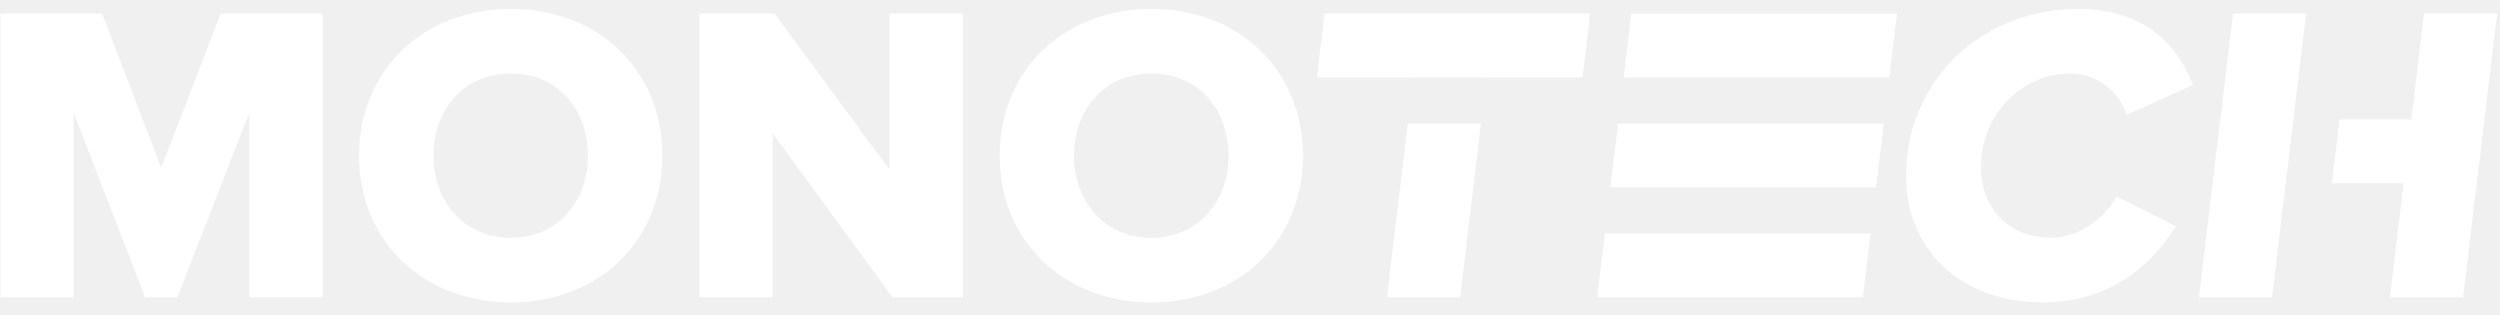
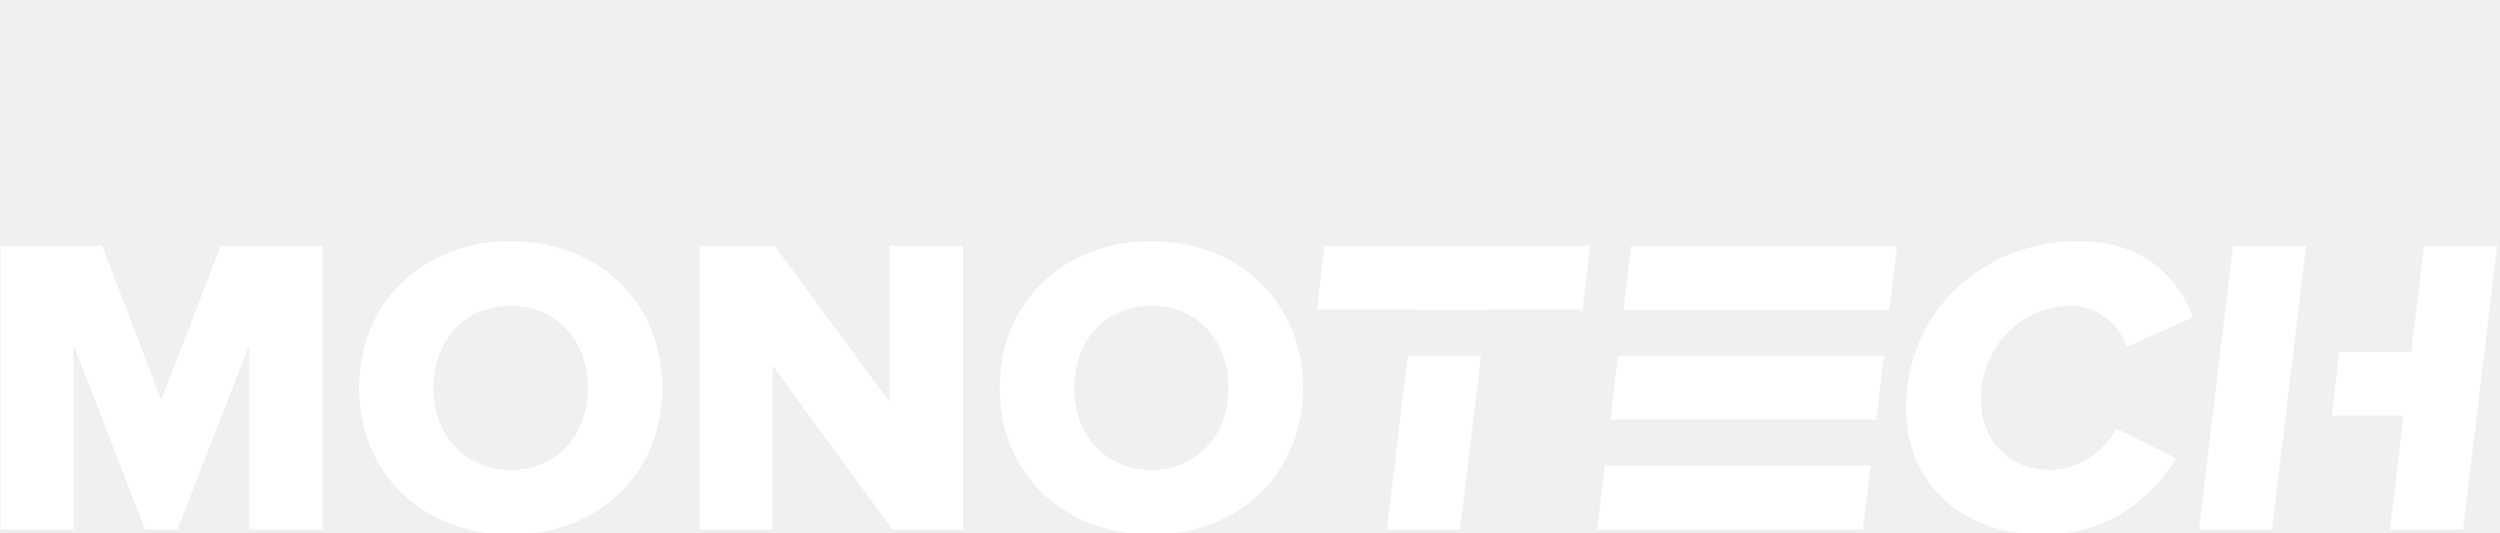
- <svg xmlns="http://www.w3.org/2000/svg" width="183" height="23" viewBox="0 0 183 23">
-   <g id="Page-1" fill="none" fill-rule="evenodd">
-     <g id="mono" transform="translate(-.333 .377)" fill="#FFF">
-       <path d="M119.18 5.295l.562-4.67h19.45l-.563 4.67h-19.45" id="Fill-1" />
-       <path d="M117.248 21.385l.56-4.67h19.45l-.562 4.67h-19.448" id="Fill-2" />
-       <path d="M118.214 13.34l.562-4.67h19.448l-.56 4.67h-19.45" id="Fill-3" />
-       <path d="M139.935 11.017c.77-6.414 6.148-10.742 12.53-10.742 5.013 0 7.35 2.834 8.39 5.574l-4.87 2.178c-.486-1.65-2.096-3.02-4.088-3.02-3.394 0-6.106 2.615-6.514 6.01-.408 3.393 1.676 6.008 5.07 6.008 1.992 0 3.93-1.37 4.815-3.02l4.345 2.18c-1.66 2.677-4.716 5.573-9.73 5.573-6.382 0-10.715-4.36-9.948-10.743" id="Fill-4" />
-       <path d="M101.857 21.385h5.355L108.74 8.67h-5.356l-1.527 12.715zM97.29.618l-.56 4.67h7.06v.007h5.355v-.007h7.032l.56-4.67H97.29z" id="Fill-5" />
-       <path d="M161.294 21.385h5.353L169.142.618h-5.352l-2.496 20.767zM177.77.618l-.932 7.752h-5.252l-.56 4.67h5.25l-1 8.345h5.354L183.125.618h-5.355z" id="Fill-6" />
-       <path d="M18.58 21.385V7.873L13.32 21.385h-2.365L5.723 7.873v13.512H.366V.618h7.44l4.33 11.27L16.494.62h7.44v20.767H18.58" id="Fill-7" />
-       <path d="M26.617 11.017C26.617 4.697 31.38.275 37.73.275c6.353 0 11.086 4.42 11.086 10.742 0 6.32-4.733 10.742-11.085 10.742-6.35 0-11.113-4.423-11.113-10.743zm16.75 0c0-3.394-2.21-6.01-5.636-6.01-3.455 0-5.665 2.616-5.665 6.01 0 3.363 2.21 6.01 5.666 6.01 3.426 0 5.637-2.647 5.637-6.01z" id="Fill-8" />
-       <path d="M73.51 11.017c0-6.32 4.763-10.742 11.114-10.742 6.352 0 11.085 4.42 11.085 10.742 0 6.32-4.734 10.742-11.086 10.742-6.35 0-11.114-4.423-11.114-10.743zm16.75 0c0-3.394-2.21-6.01-5.636-6.01-3.455 0-5.666 2.616-5.666 6.01 0 3.363 2.21 6.01 5.666 6.01 3.426 0 5.636-2.647 5.636-6.01z" id="Fill-9" />
-       <path d="M65.443.618v11.426L57.037.618h-5.51v20.767h5.354V9.365l8.782 12.02h5.168V.618h-5.387" id="Fill-10" />
-     </g>
+ <svg xmlns="http://www.w3.org/2000/svg" width="183" height="39" viewBox="0 0 183 39">
+   <g fill="#FFF" fill-rule="evenodd">
+     <path d="M118.848 22.672l.56-4.67h19.45l-.562 4.67h-19.448M116.915 38.76l.56-4.668h19.45l-.562 4.67h-19.448M117.88 30.717l.562-4.67h19.45l-.562 4.67h-19.45M139.602 28.394c.77-6.414 6.147-10.742 12.53-10.742 5.013 0 7.35 2.833 8.39 5.573l-4.87 2.18c-.487-1.65-2.096-3.02-4.088-3.02-3.395 0-6.106 2.614-6.514 6.01-.408 3.392 1.675 6.007 5.07 6.007 1.992 0 3.93-1.37 4.814-3.02l4.346 2.18c-1.66 2.678-4.716 5.573-9.73 5.573-6.382 0-10.715-4.36-9.948-10.74M101.523 38.76h5.355l1.528-12.713h-5.355l-1.527 12.714zm-4.566-20.765l-.56 4.67h7.06v.007h5.355v-.007h7.032l.56-4.67H96.958zM160.96 38.76h5.353l2.496-20.765h-5.353L160.96 38.76zm16.476-20.765l-.93 7.752h-5.253l-.562 4.67h5.254l-1.003 8.344h5.356l2.495-20.765h-5.354zM18.248 38.76V25.25l-5.263 13.51H10.62L5.388 25.25v13.51H.033V17.996h7.442l4.327 11.27 4.36-11.27h7.44V38.76h-5.354M26.283 28.394c0-6.32 4.764-10.742 11.115-10.742 6.352 0 11.084 4.42 11.084 10.742 0 6.32-4.732 10.74-11.084 10.74-6.35 0-11.115-4.42-11.115-10.74zm16.75 0c0-3.395-2.21-6.01-5.635-6.01-3.456 0-5.667 2.615-5.667 6.01 0 3.362 2.212 6.008 5.668 6.008 3.425 0 5.635-2.646 5.635-6.008zM73.177 28.394c0-6.32 4.763-10.742 11.114-10.742 6.353 0 11.086 4.42 11.086 10.742 0 6.32-4.733 10.74-11.085 10.74-6.35 0-11.113-4.42-11.113-10.74zm16.75 0c0-3.395-2.21-6.01-5.636-6.01-3.454 0-5.665 2.615-5.665 6.01 0 3.362 2.21 6.008 5.666 6.008 3.426 0 5.637-2.646 5.637-6.008zM65.11 17.994V29.42l-8.406-11.426h-5.512V38.76h5.356V26.744l8.78 12.018h5.17V17.995H65.11" />
  </g>
</svg>
